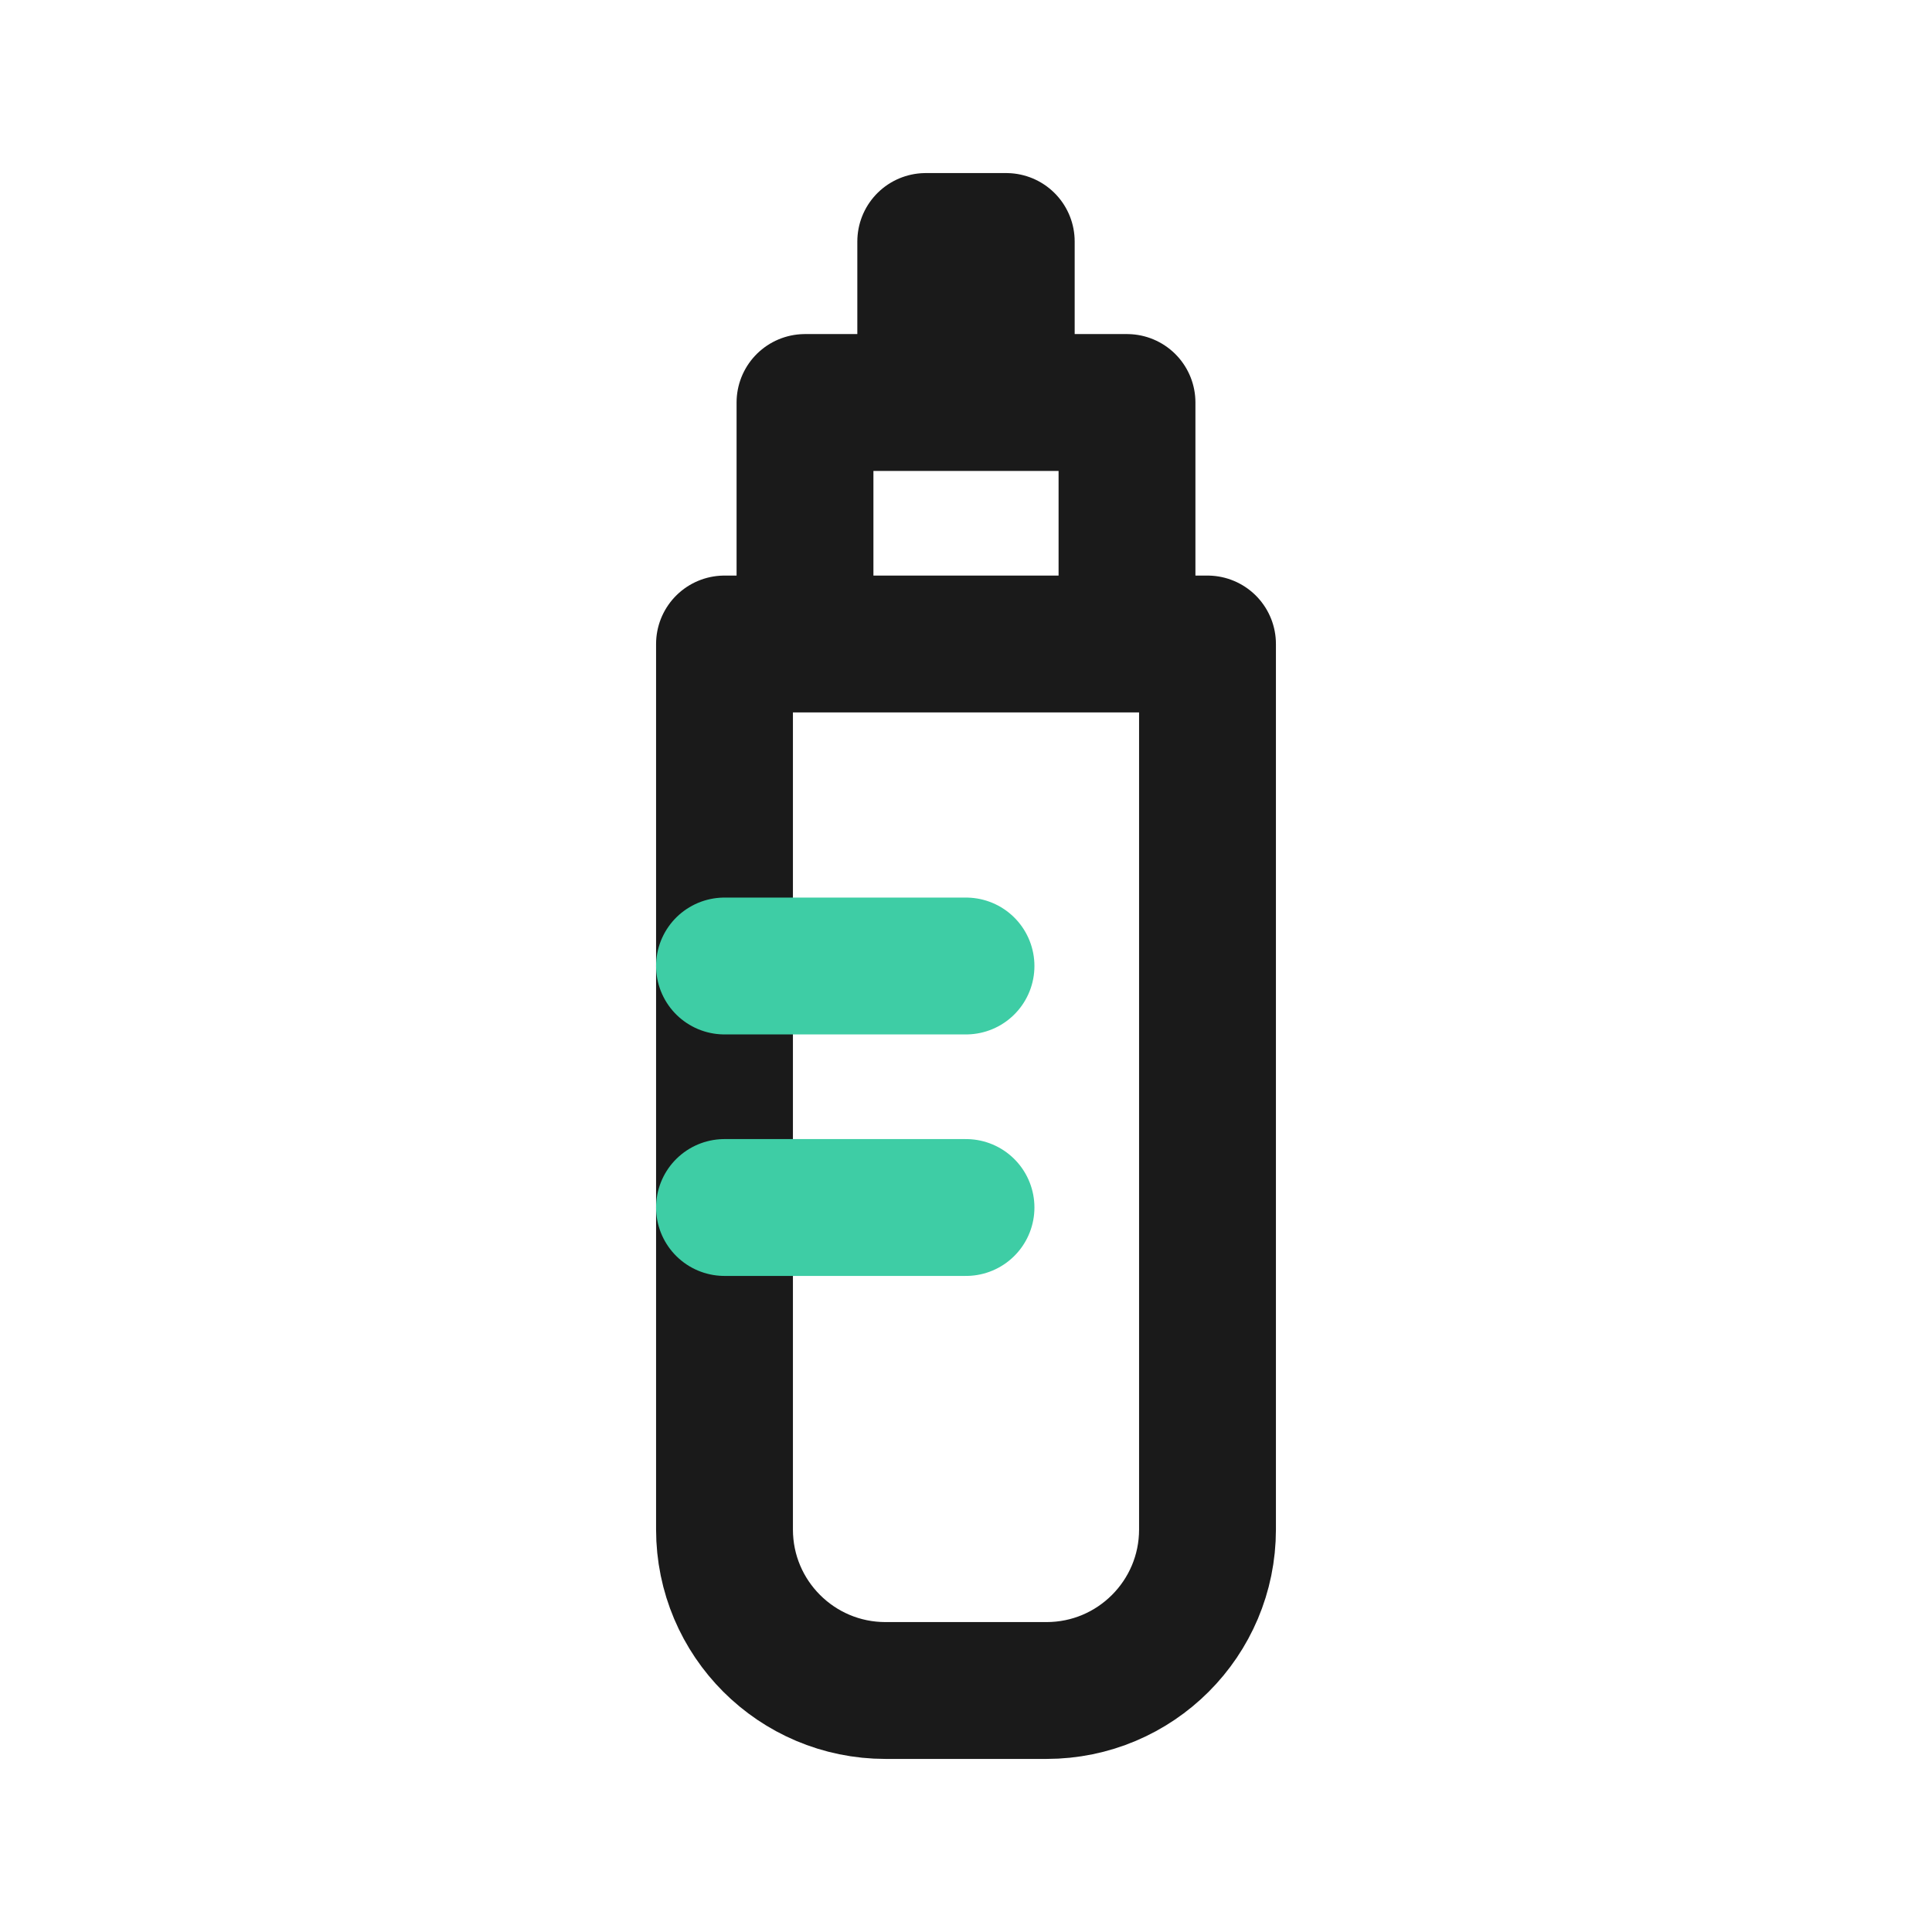
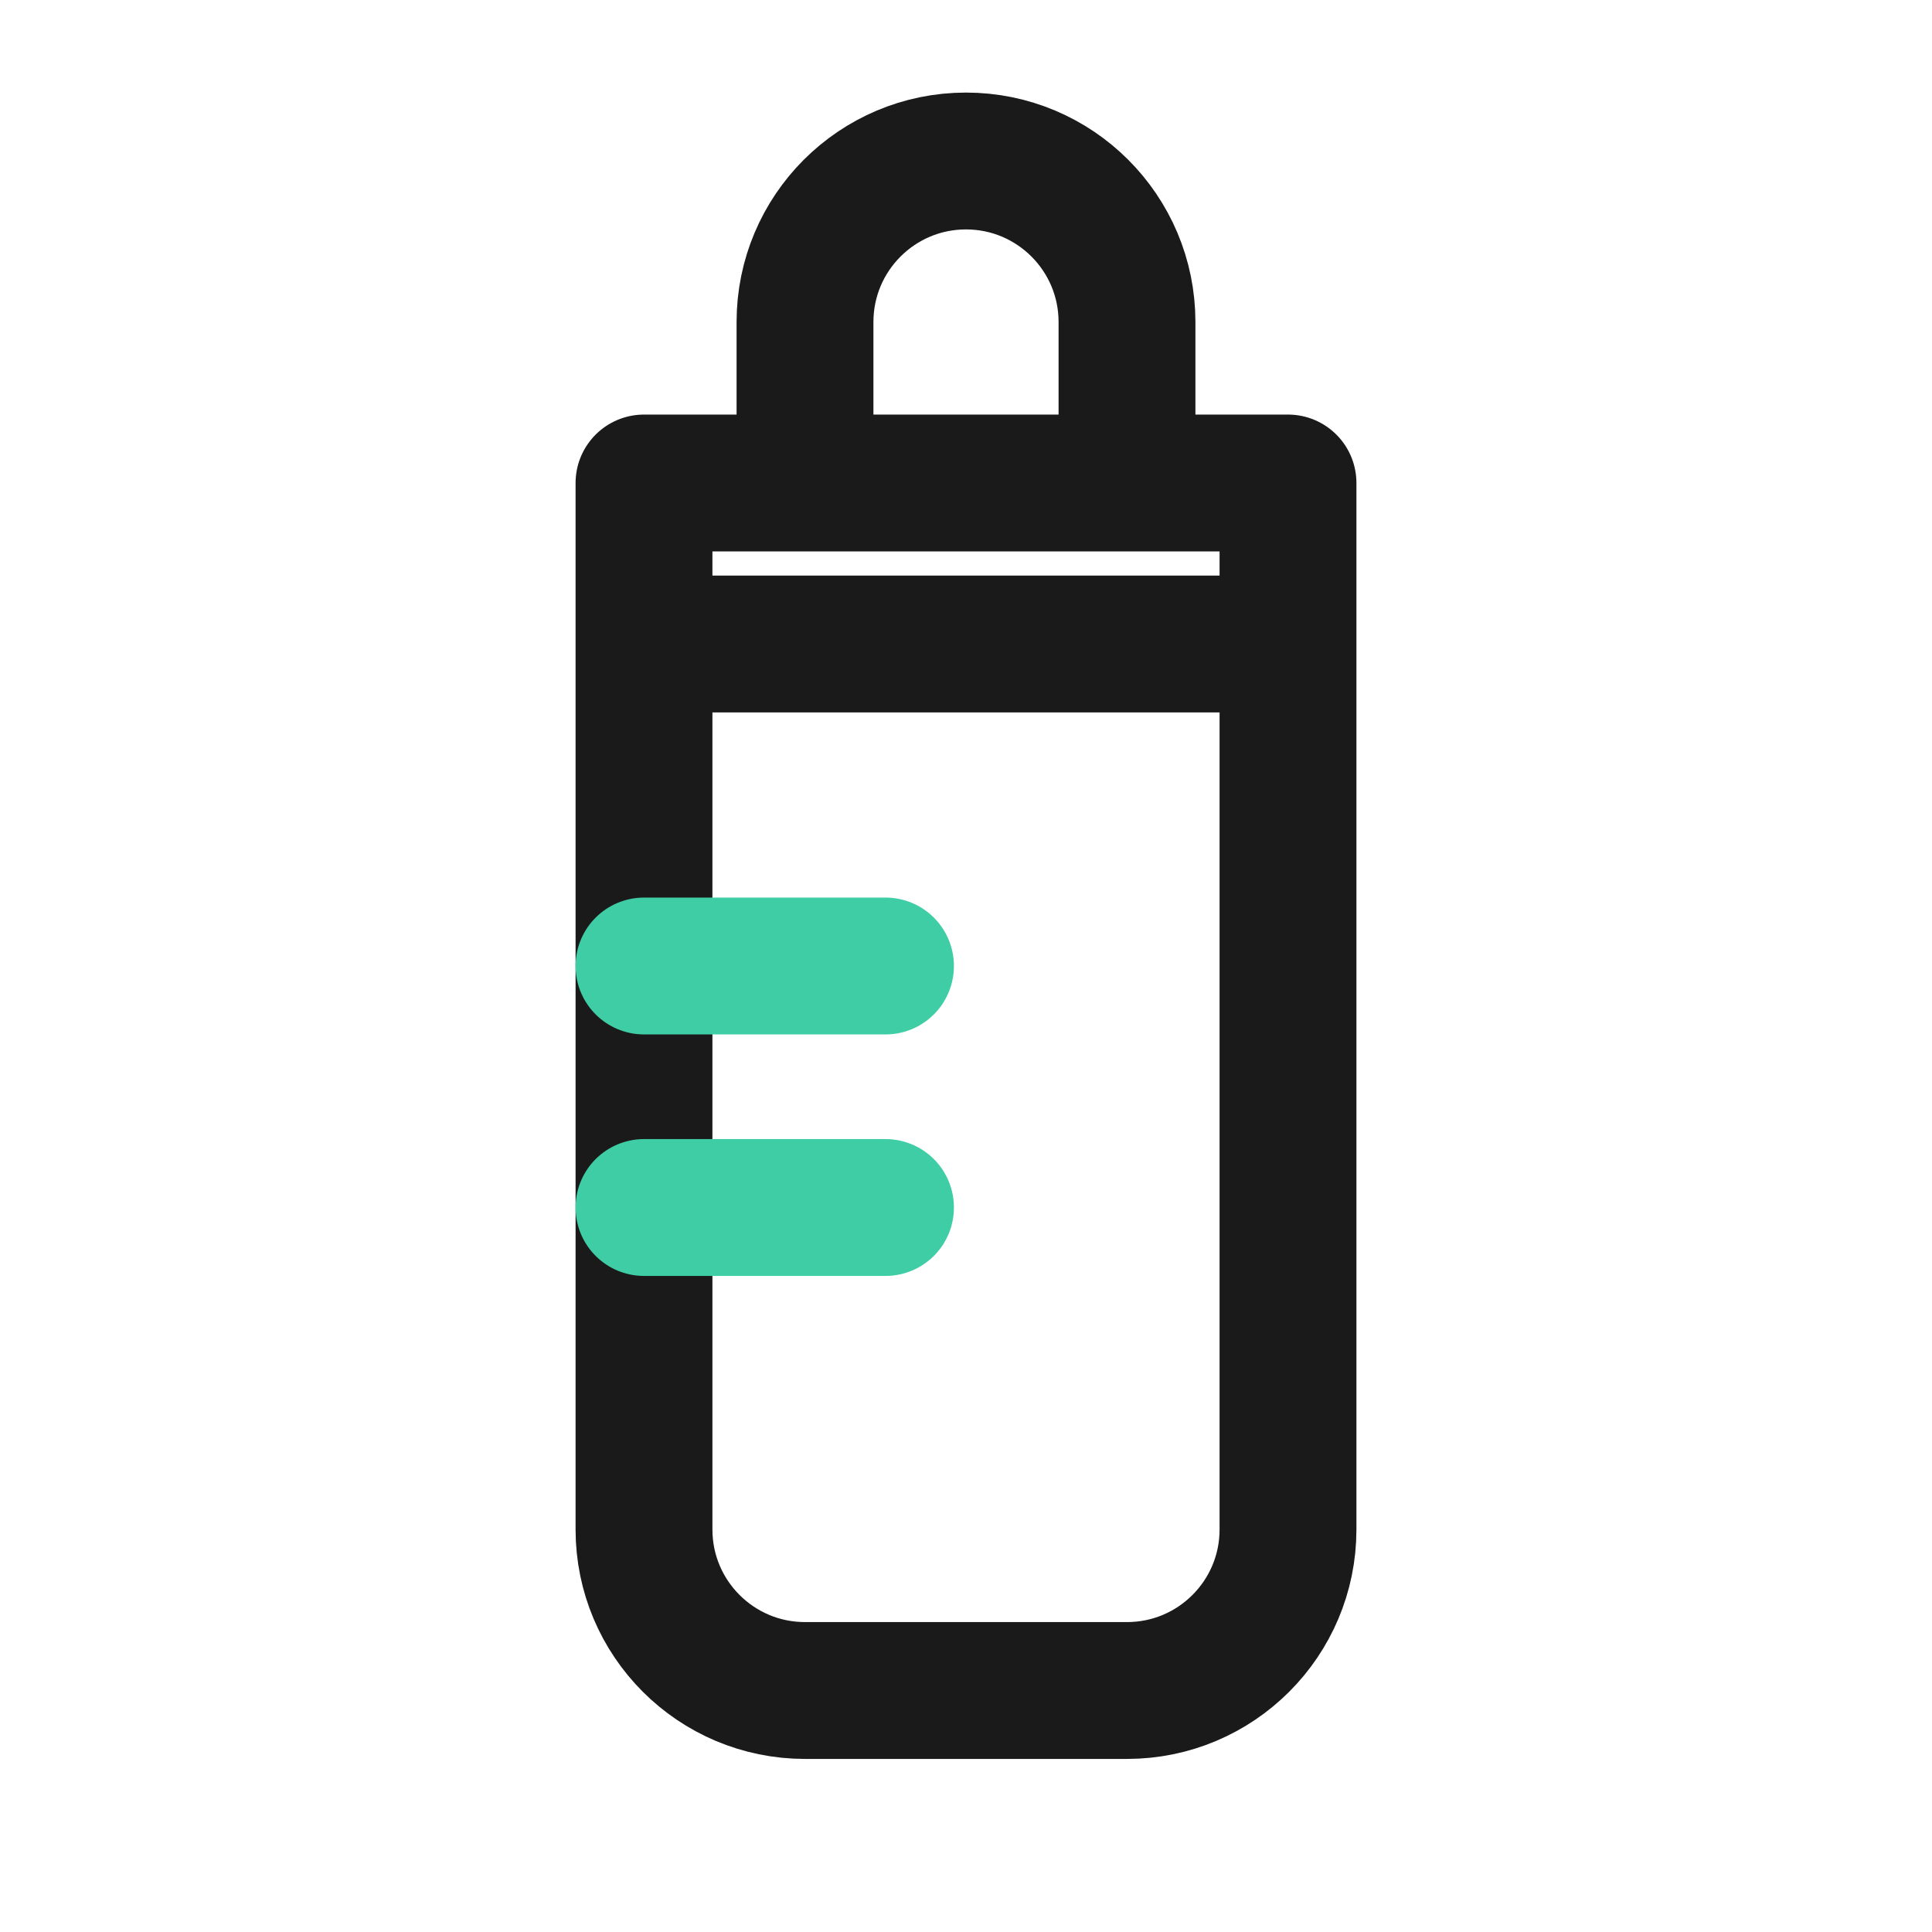
<svg xmlns="http://www.w3.org/2000/svg" viewBox="0 0 24 24" fill="none" stroke="#1A1A1A" stroke-width="1.7" stroke-linejoin="round" stroke-linecap="round">
-   <path d="M9 8 H15 V19 A2 2 0 0 1 13 21 H11 A2 2 0 0 1 9 19 Z M10 5 H14 V8 H10 Z M11.5 3 H12.5 V5 H11.5 Z" />
-   <path stroke="#3ECDA5" d="M9 12 H12 M9 15 H12" />
+   <path d="M8 8 H16 V19 A2 2 0 0 1 14 21 H10 A2 2 0 0 1 8 19 Z M8 6 H16 V8 H8 Z M10 6 V4 A2 2 0 0 1 14 4 V6" />
+   <path stroke="#3ECDA5" d="M8 12 H11 M8 15 H11" />
</svg>
